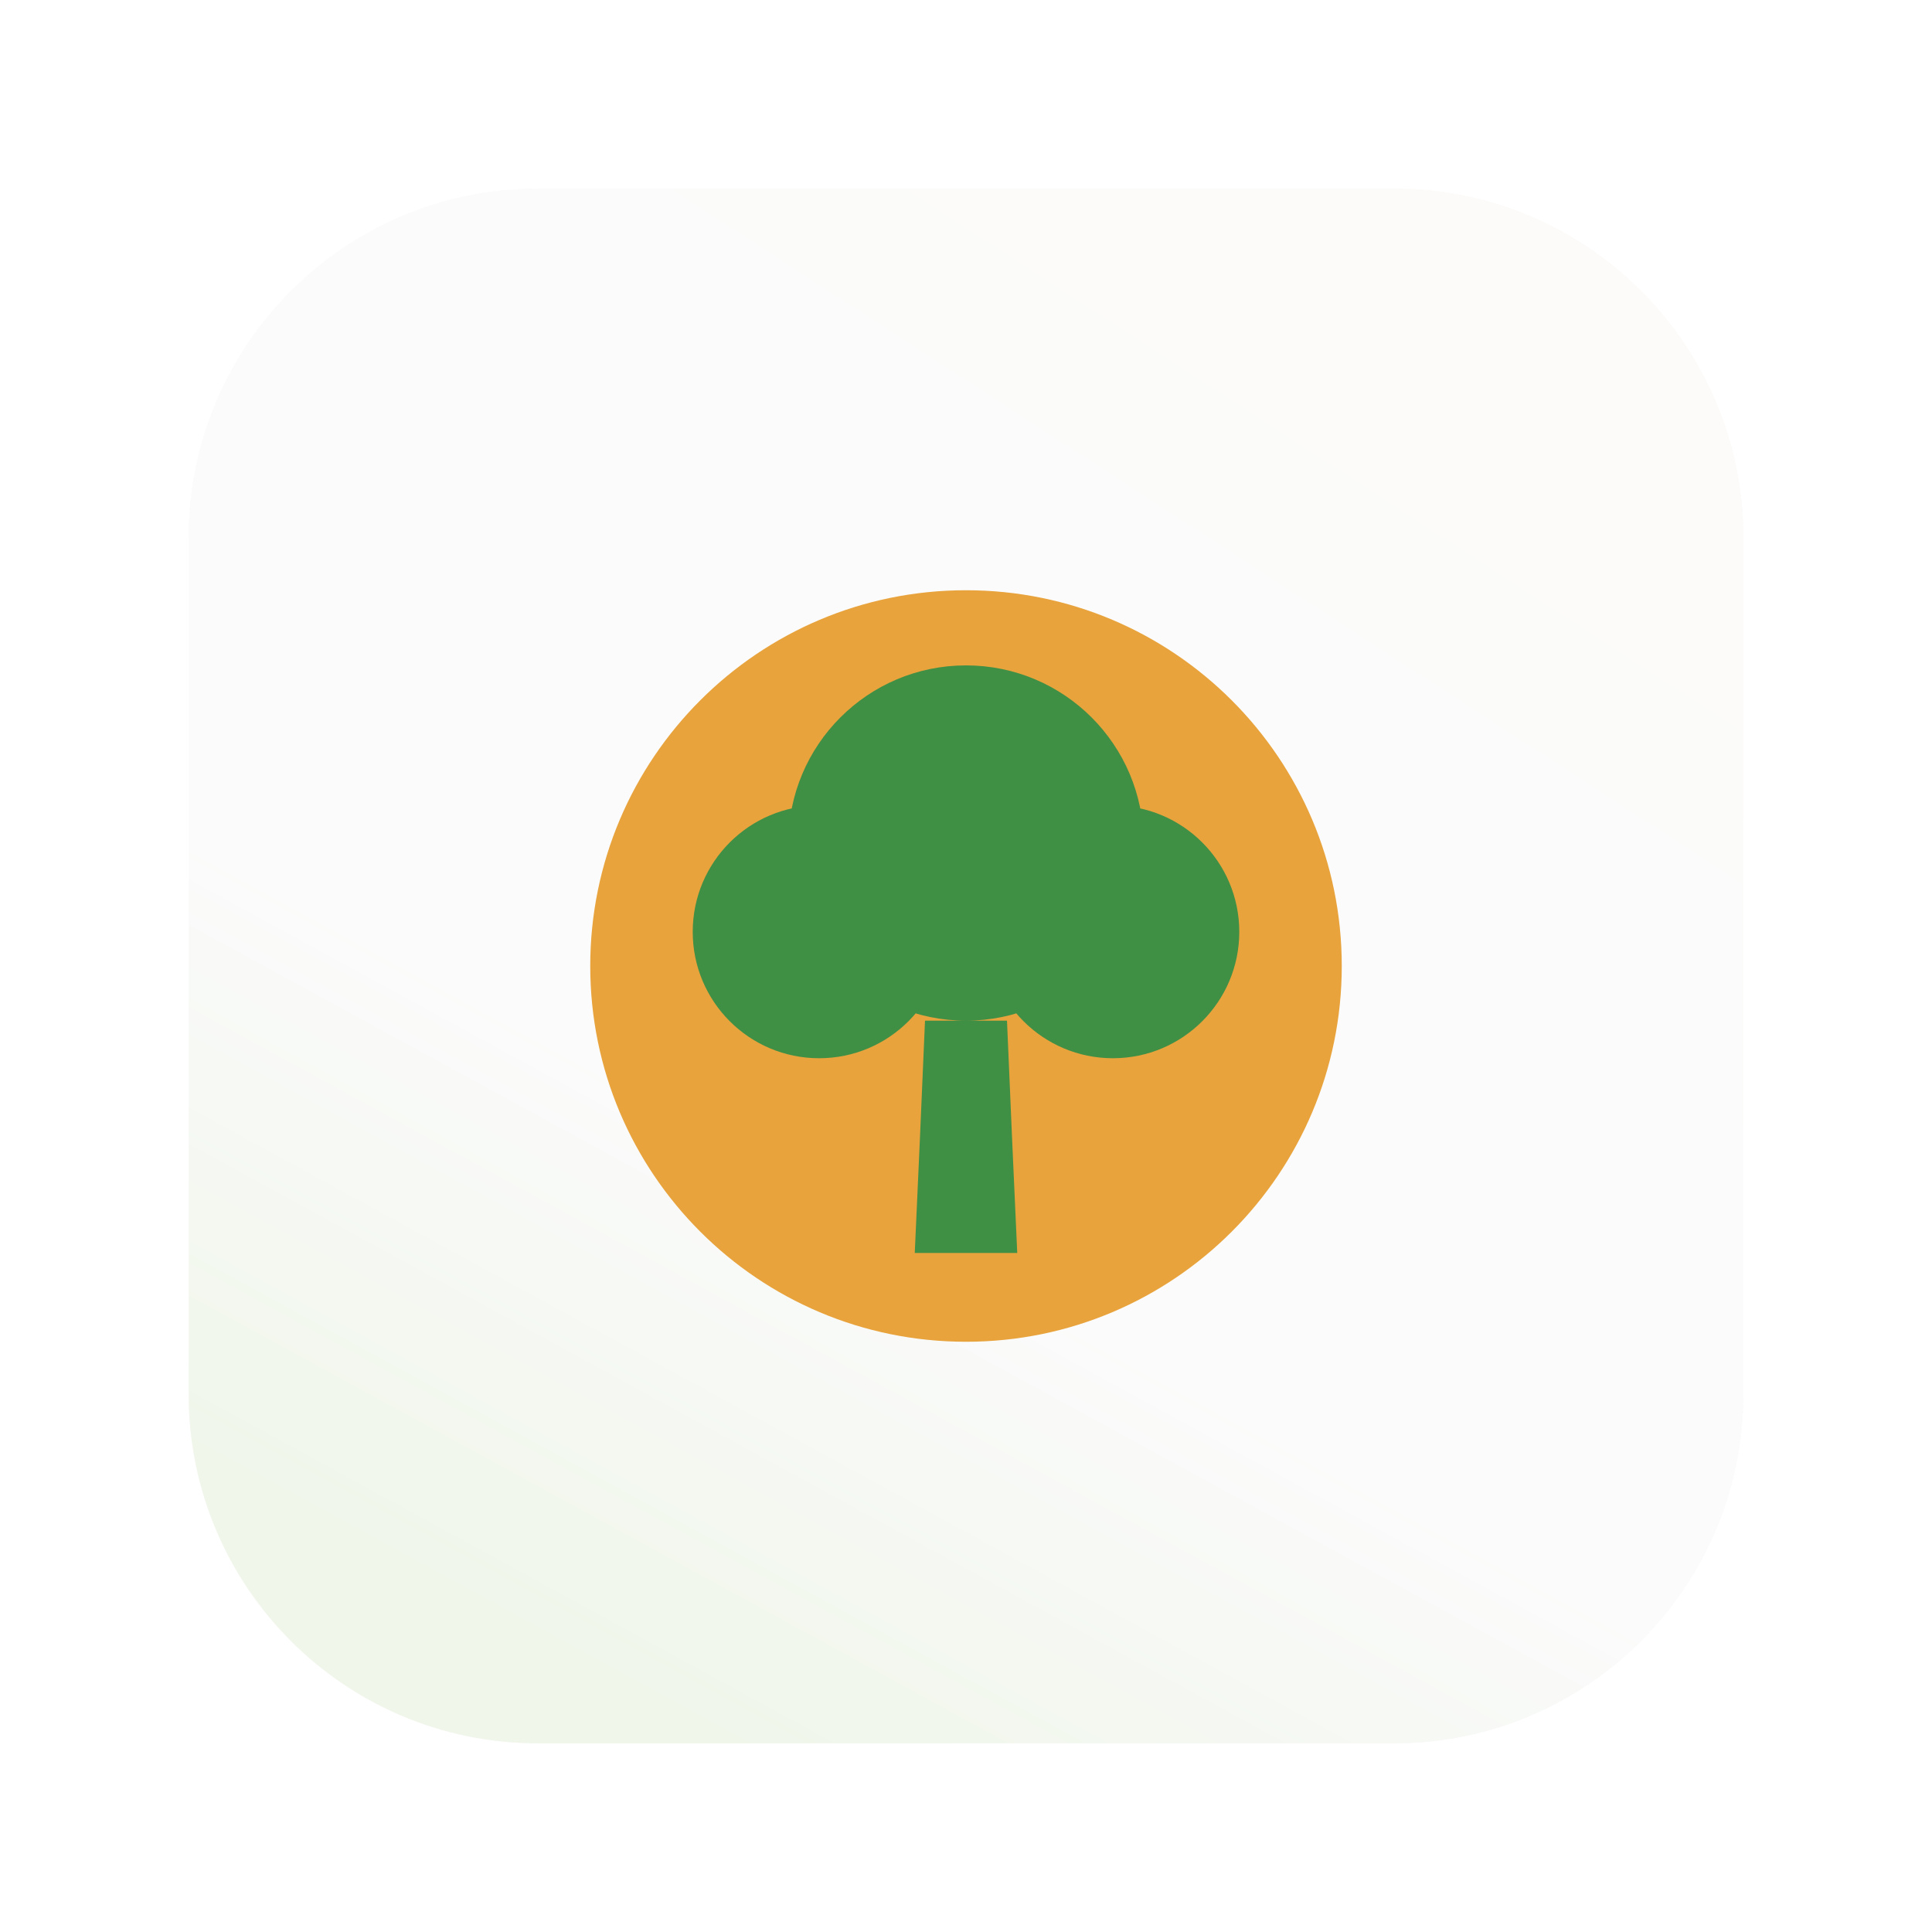
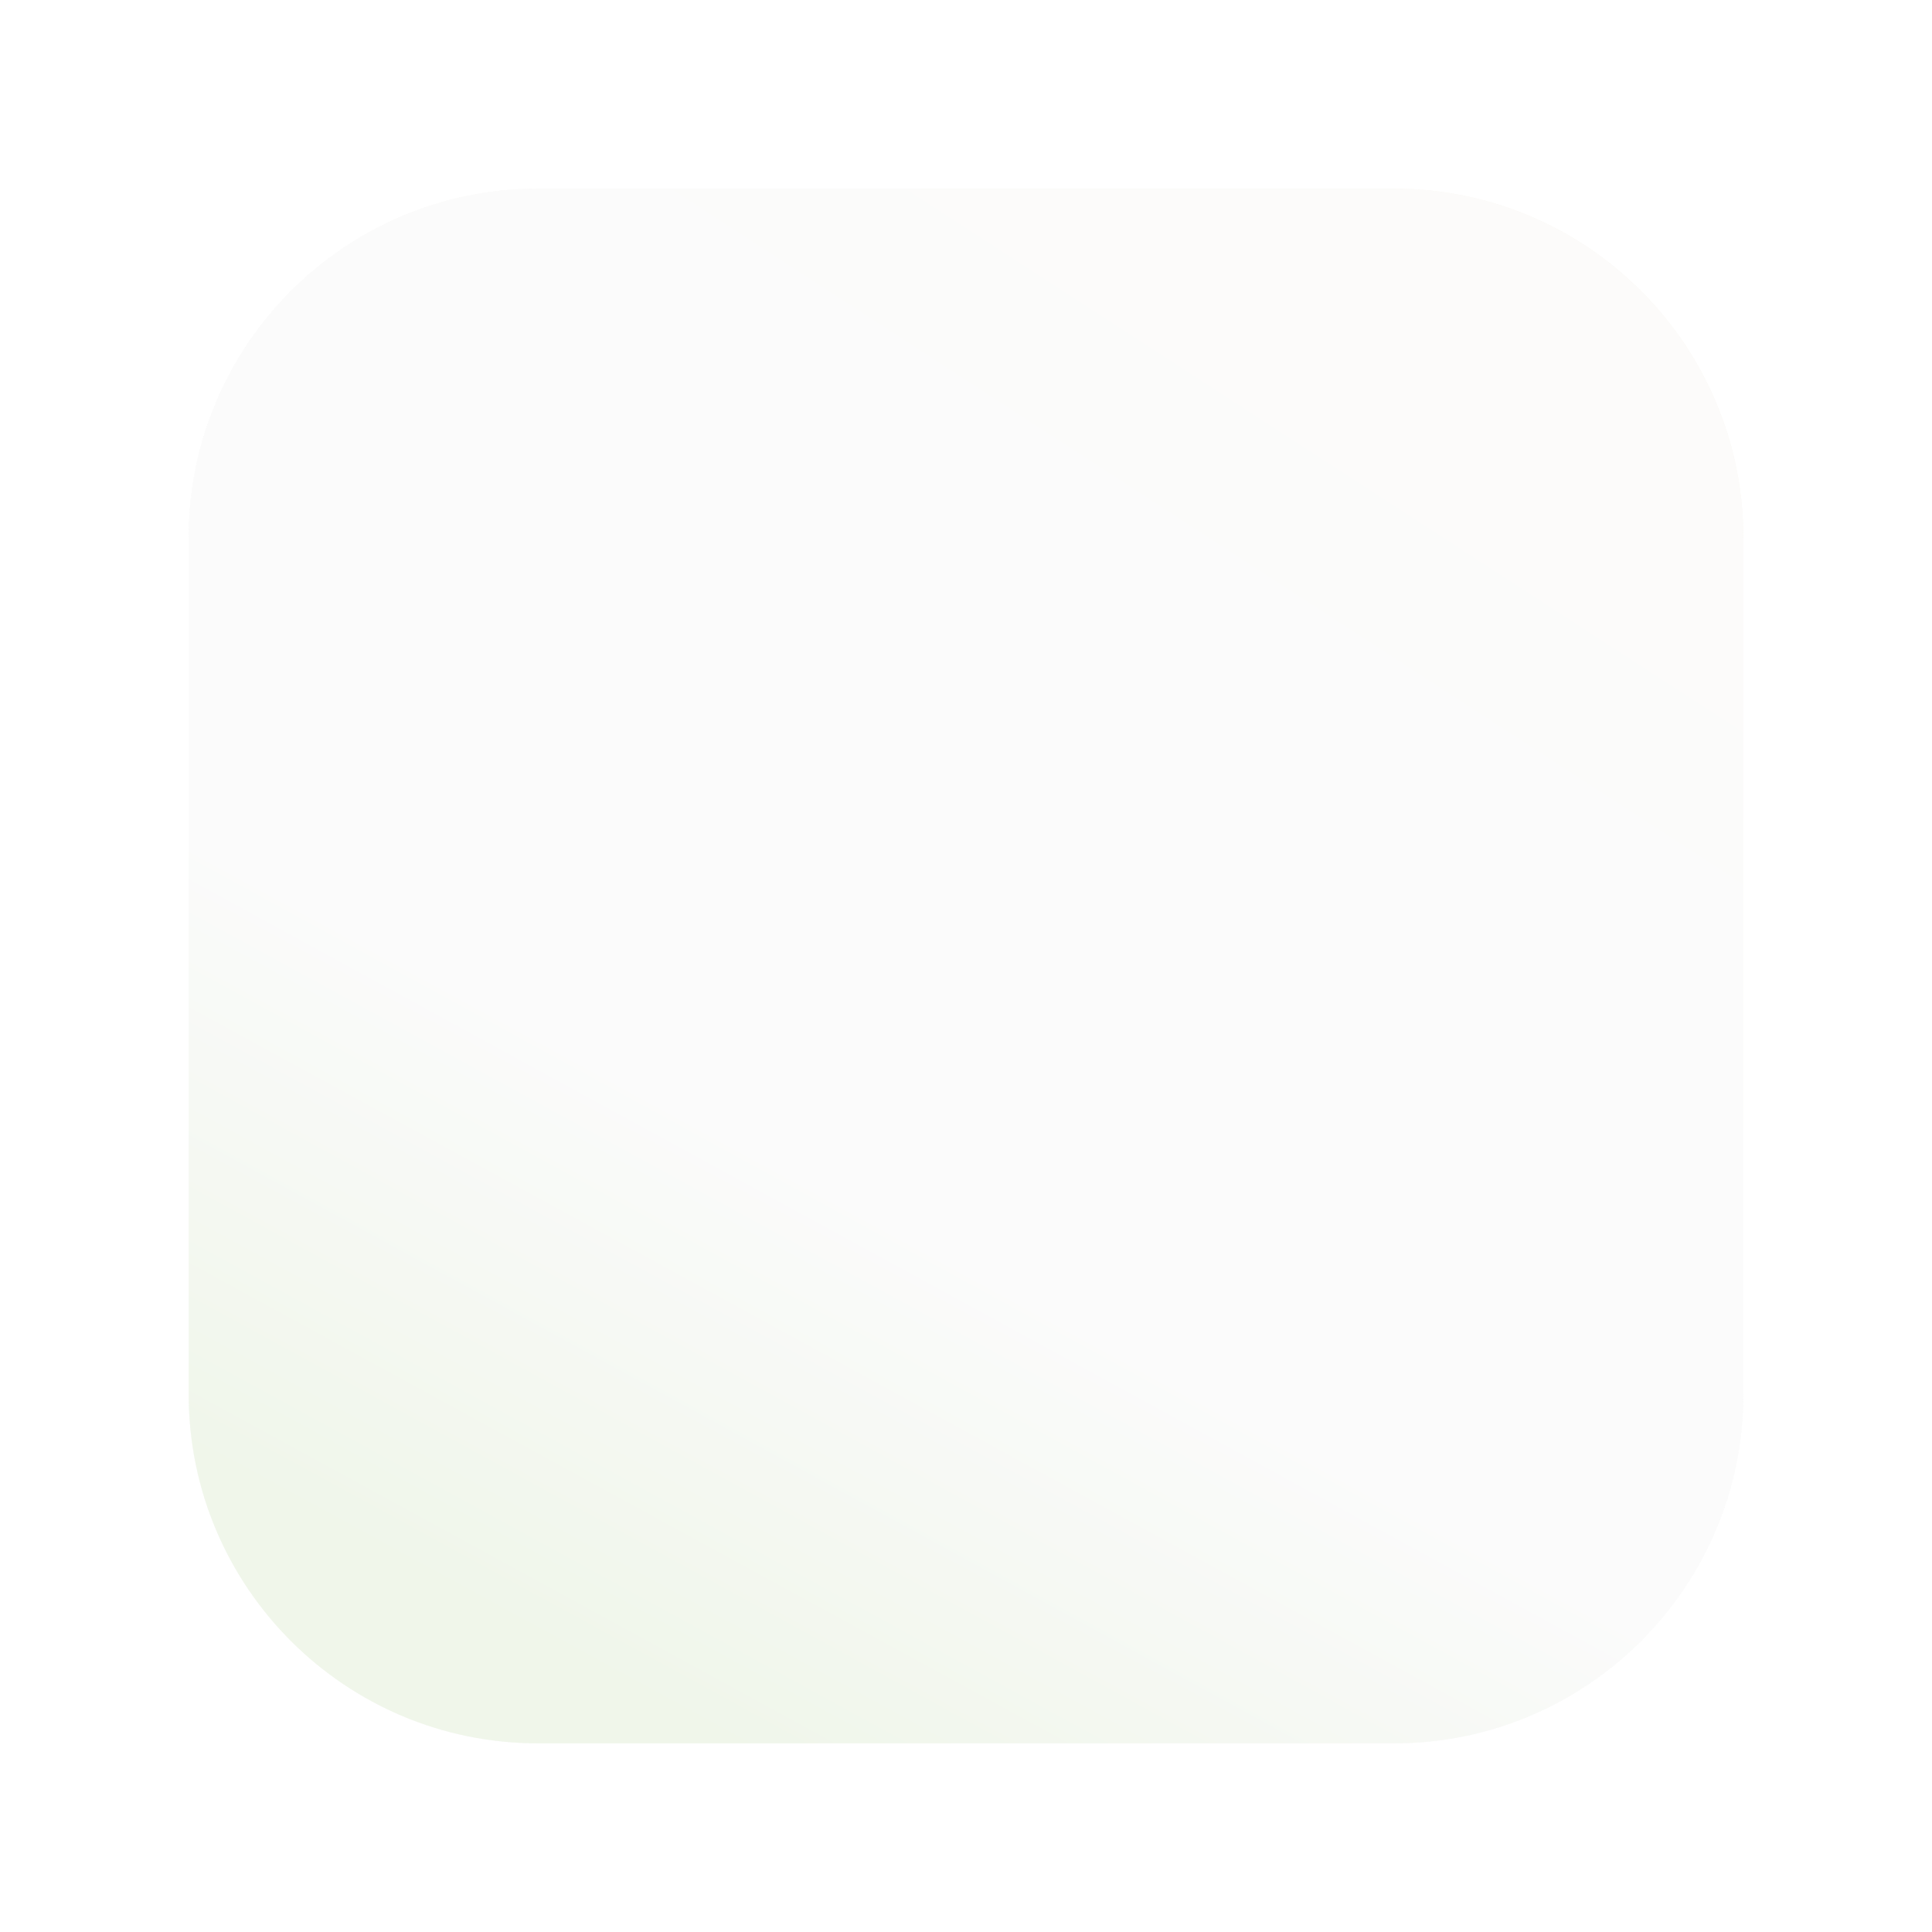
<svg xmlns="http://www.w3.org/2000/svg" width="1024" height="1024" viewBox="0 0 1024 1024" fill="none">
  <g transform="translate(100 100) scale(0.8046875) translate(-40 -32)">
    <rect rx="230" width="1024" height="1024" transform="translate(40 32)" fill="#FBFBFB" />
    <rect rx="230" width="1024" height="1024" transform="translate(40 32)" fill="url(#seed-bg-a)" fill-opacity="0.4" />
    <rect rx="230" width="1024" height="1024" transform="translate(40 32)" fill="url(#seed-bg-b)" fill-opacity="0.8" />
    <g transform="translate(552 544) scale(22.5) translate(-12 -12)">
-       <path d="M23 12A11 11 0 1 1 1 12A11 11 0 1 1 23 12Z" fill="#E8A33C" />
-       <path d="M17.2 8.4A5.2 5.2 0 1 1 6.8 8.4A5.2 5.2 0 1 1 17.2 8.4ZM11.4 11A3.7 3.7 0 1 1 4 11A3.7 3.7 0 1 1 11.4 11ZM20 11A3.7 3.7 0 1 1 12.6 11A3.7 3.7 0 1 1 20 11ZM13.2 13.6C13.3 16 13.4 18.2 13.5 20.4L10.5 20.4C10.6 18.2 10.7 16 10.8 13.6Z" fill="#3F8F45" />
+       <path d="M12.42L17.11L11.11L17.06L9.94L16.75L9.00L16.32L7.89L15.52L7.09L14.62L6.52L13.69L6.03L12.28L5.91L11.30L5.98L10.08L6.26L8.91L6.83L7.64L7.61L6.52L8.54L5.58L9.61L4.81L10.64L4.29L12.00L3.86L13.31L4.29L14.34L4.81L15.41L5.58L16.31L6.48L17.06L7.55L17.59L8.62L17.88L9.56L18.05L10.88L17.96L12.05L17.64L13.22L17.18L14.16L16.44L15.14L15.56L15.92L14.48L16.56L13.59L16.89ZM13.19L16.69L14.25L16.33L15.19L15.82L16.11L15.05L16.80L14.20L17.41L13.08L17.67L12.09L17.75L11.34L17.73L10.31L17.48L9.14L17.21L8.44L16.65L7.41L15.85L6.42L15.05L5.67L13.85L4.88L12.70L4.40L11.86L4.26L10.73L4.57L9.38L5.32L8.48L6.04L7.37L7.31L6.74L8.44L6.48L9.14L6.22L10.36L6.21L11.72L6.63L13.27L7.08L14.10L7.75L14.95L8.48L15.62L9.42L16.21L10.31L16.56L10.97L16.71L11.42L15.52L11.65L14.20L11.64L13.50L11.47L12.94L11.16L12.42L10.88L12.17L10.64L12.15L9.56L11.73L9.09L11.78L8.75L11.67L9.27L11.58L9.00L11.06L9.61L11.54L10.36L11.74L10.22L10.88L10.73L11.70L11.53L12.39L11.69L11.39L11.78L9.61L11.42L8.91L10.55L8.32L10.12L7.83L9.69L7.59L9.54L7.41L10.08L7.61L10.17L7.28L10.35L7.78L10.56L8.06L11.72L8.80L11.81L8.62L11.81L7.88L11.59L7.50L11.11L7.05L11.02L6.79L11.77L7.39L11.95L6.46L12.14L7.40L12.62L7.08L12.94L6.71L12.86L7.03L12.32L7.55L12.10L7.92L12.19L8.81L13.41L8.04L13.78L7.27L13.88L7.60L14.38L7.45L13.82L7.83L13.48L8.25L12.52L8.90L12.08L9.75L12.07L10.55L12.38L12.38L12.55L12.33L13.15L11.77L13.73L10.89L13.78L10.99L13.59L11.74L14.25L11.60L14.95L11.07L14.70L11.58L15.21L11.67L15.05L11.75L14.44L11.72L13.08L12.20L12.80L12.43L12.45L13.03L12.31L13.69L12.41L14.95L12.93L16.69ZM11.44L11.00L10.92L10.61L10.55L10.49L9.52L10.23L9.05L10.31L8.70L10.22L9.24L10.08L8.88L9.66L8.77L9.30L9.42L9.95L9.89L10.15L10.58L10.27L10.61L9.98L10.41L9.63L9.53L9.23L9.31L9.00L9.75L9.25L10.31L9.39L10.41L9.28L10.36L8.86L10.55L9.18L10.85L10.27L11.28L10.59L11.46L10.88ZM12.52L11.18L12.42L11.06L12.41L10.88L12.71L9.98L12.96L9.66L13.61L9.23L13.78L8.90L13.80L9.23L13.88L9.30L14.34L9.21L14.67L8.98L14.68L9.05L14.30L9.33L13.55L9.51L13.22L9.68L12.90L10.08L12.84L10.49L14.25L10.14L14.71L9.84L15.20L9.38L15.10L9.66L14.75L10.08L15.28L10.22L15.00L10.31L14.48L10.22L13.27L10.57L12.80L10.85Z" fill="#124A38" fill-rule="evenodd" />
+       <path d="M14.44L12.72L13.73L12.59L13.51L12.47L13.30L12.19L14.44L11.72L15.20L11.72L14.70L11.58L14.95L11.07L14.34L11.56L13.64L11.76L13.57L11.67L13.75L11.20L13.73L10.89L13.32L11.58L12.70L12.13L12.50L11.91L12.22L11.16L12.33L11.01L12.52L11.18L12.84L10.81L13.36L10.54L14.48L10.22L15.21L10.27L15.23L10.20L14.86L10.16L14.75L10.08L15.10L9.66L15.20L9.38L14.71L9.84L14.25L10.14L12.84L10.49L12.90L10.08L13.22L9.68L13.55L9.51L14.30L9.33L14.68L9.05L14.67L8.98L14.34L9.21L13.88L9.30L13.80L9.23L13.83L8.88L13.59L9.25L12.86L9.75L12.47L10.63L12.38L10.63L12.11L9.70L12.38L9.06L12.72L8.72L13.53L8.20L13.83L7.82L14.39L7.45L13.88L7.60L13.78L7.27L13.41L8.04L12.19L8.81L12.07L8.16L12.12L7.88L12.32L7.55L12.84L7.05L12.95L6.75L12.14L7.40L11.95L6.46L11.77L7.39L11.01L6.80L11.11L7.05L11.59L7.50L11.81L7.88L11.77L8.79L10.59L8.10L10.35L7.78L10.17L7.28L10.08L7.61L9.53L7.41L9.69L7.59L10.12L7.83L10.55L8.32L11.41L8.91L11.71L9.38L11.79L10.03L11.53L12.38L10.73L11.70L10.22L10.88L10.36L11.74L9.61L11.54L9.00L11.06L9.27L11.58L8.75L11.67L9.09L11.78L9.56L11.73L10.60L12.14L10.63L12.23L10.38L12.52L9.75L12.72L9.52L12.70L9.56L12.38L9.28L12.12L8.77L12.26L8.20L12.20L8.14L12.09L8.27L11.81L8.20L11.71L8.02L11.56L7.45L11.41L7.15L11.20L7.23L11.06L7.78L10.80L8.03L10.55L7.78L10.30L7.36L10.11L7.09L9.70L7.27L9.55L7.73L9.44L8.00L9.19L7.58L8.67L7.48L8.20L7.92L8.09L8.39L8.09L8.64L7.88L8.34L7.27L8.25L6.84L8.30L6.66L8.58L6.59L9.38L6.74L9.64L6.47L9.59L5.95L9.71L5.58L10.08L5.62L10.59L5.85L10.97L5.57L11.16L5.60L11.45L5.34L11.57L4.92L11.91L4.47L12.03L4.50L12.28L4.78L12.51L5.39L12.80L5.64L12.98L5.61L13.36L5.87L13.83L5.64L14.25L5.58L14.38L6.05L14.32L6.52L14.58L6.75L15.19L6.62L15.61L6.64L15.65L6.98L15.35L7.88L15.61L8.07L16.08L8.09L16.52L8.25L16.37L8.72L15.98L9.19L16.22L9.43L16.59L9.50L16.88L9.70L16.66L10.08L16.22L10.34L15.99L10.59L16.22L10.82L16.69L11.03L16.80L11.25L16.45L11.46L15.94L11.55L15.72L11.72L15.68L11.81L15.82L12.09L15.75L12.22L15.33L12.27L14.58L12.14L14.38L12.33ZM11.46L10.97L11.28L10.59L10.85L10.27L10.55L9.18L10.36L8.86L10.40L9.28L10.31L9.39L9.75L9.25L9.31L9.00L9.53L9.23L10.41L9.63L10.61L9.98L10.58L10.27L9.89L10.15L9.42L9.95L8.77L9.30L8.88L9.66L9.24L10.08L8.70L10.22L9.05L10.31L9.52L10.23L10.55L10.49L10.92L10.61L11.39L10.99Z" fill="#AAD66A" fill-rule="evenodd" />
    </g>
  </g>
  <defs>
    <linearGradient id="seed-bg-a" x1="973.58" y1="0" x2="378.123" y2="917.86" gradientUnits="userSpaceOnUse">
      <stop offset="0.142" stop-color="#FFF7E6" />
      <stop offset="0.486" stop-color="#FBFBFB" />
    </linearGradient>
    <linearGradient id="seed-bg-b" x1="603.371" y1="445.063" x2="239.356" y2="1111.41" gradientUnits="userSpaceOnUse">
      <stop offset="0.363" stop-color="#FBFBFB" />
      <stop offset="0.83" stop-color="#EDF5E6" />
    </linearGradient>
  </defs>
</svg>
